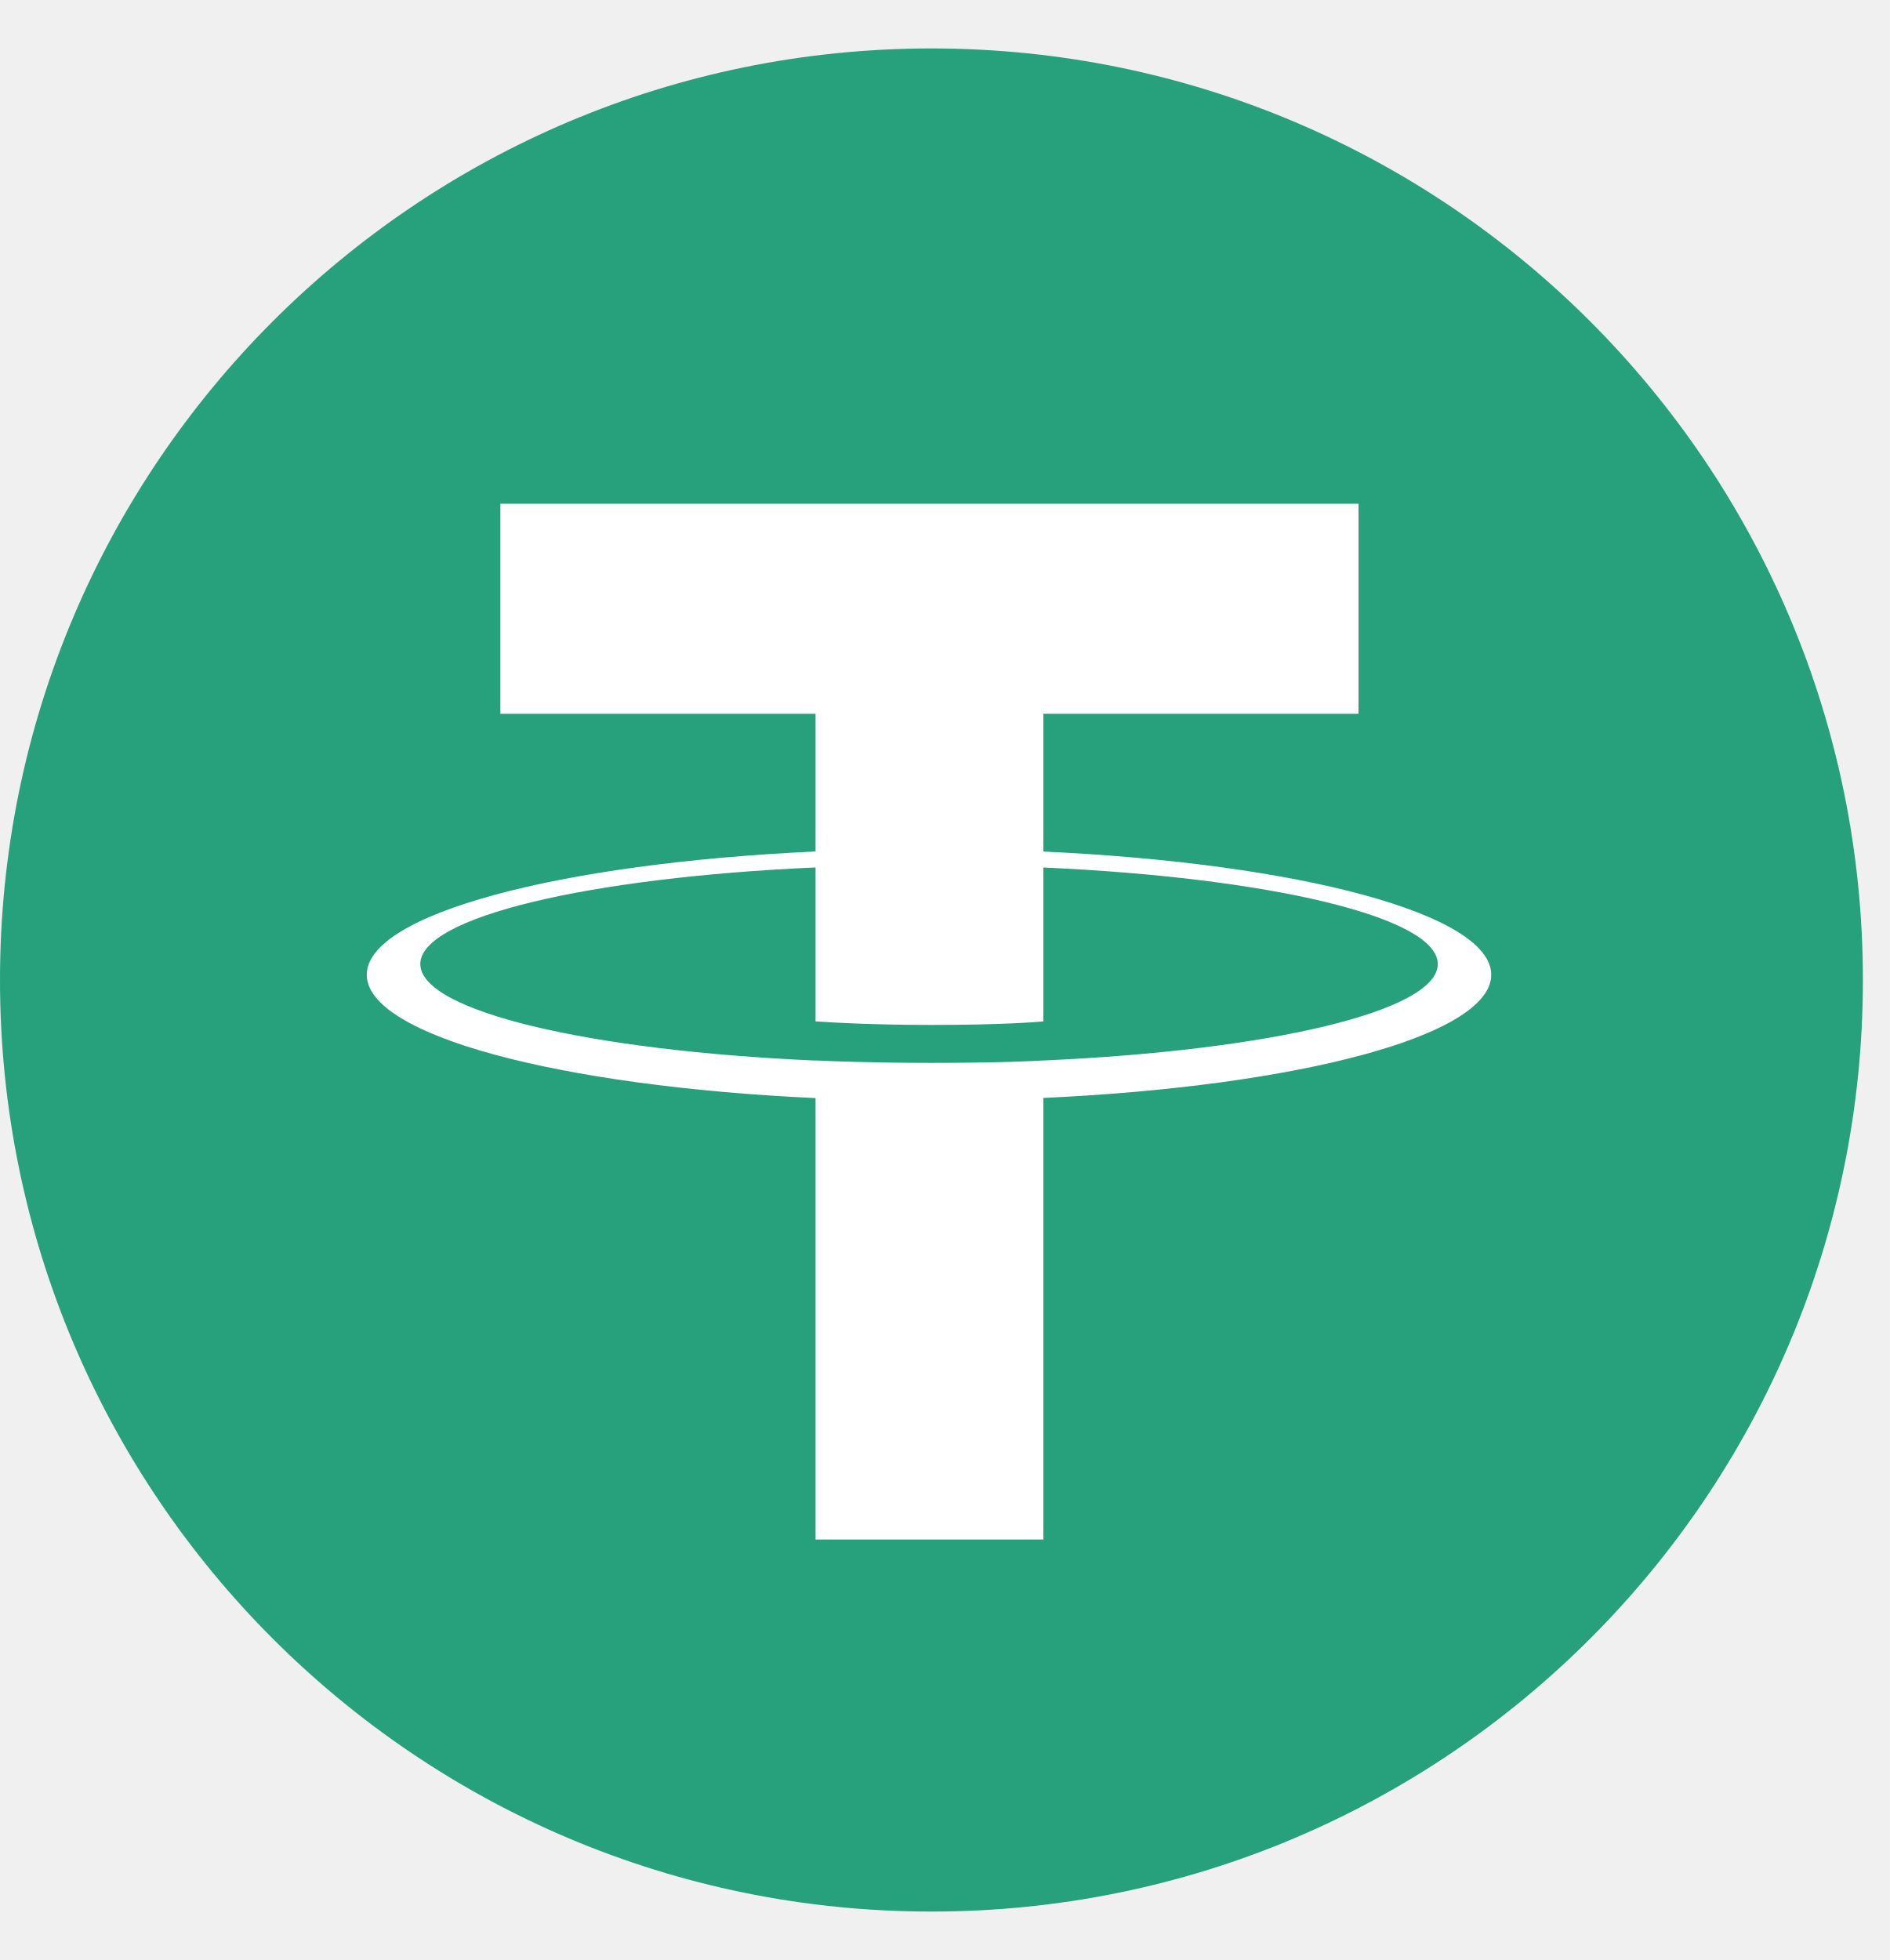
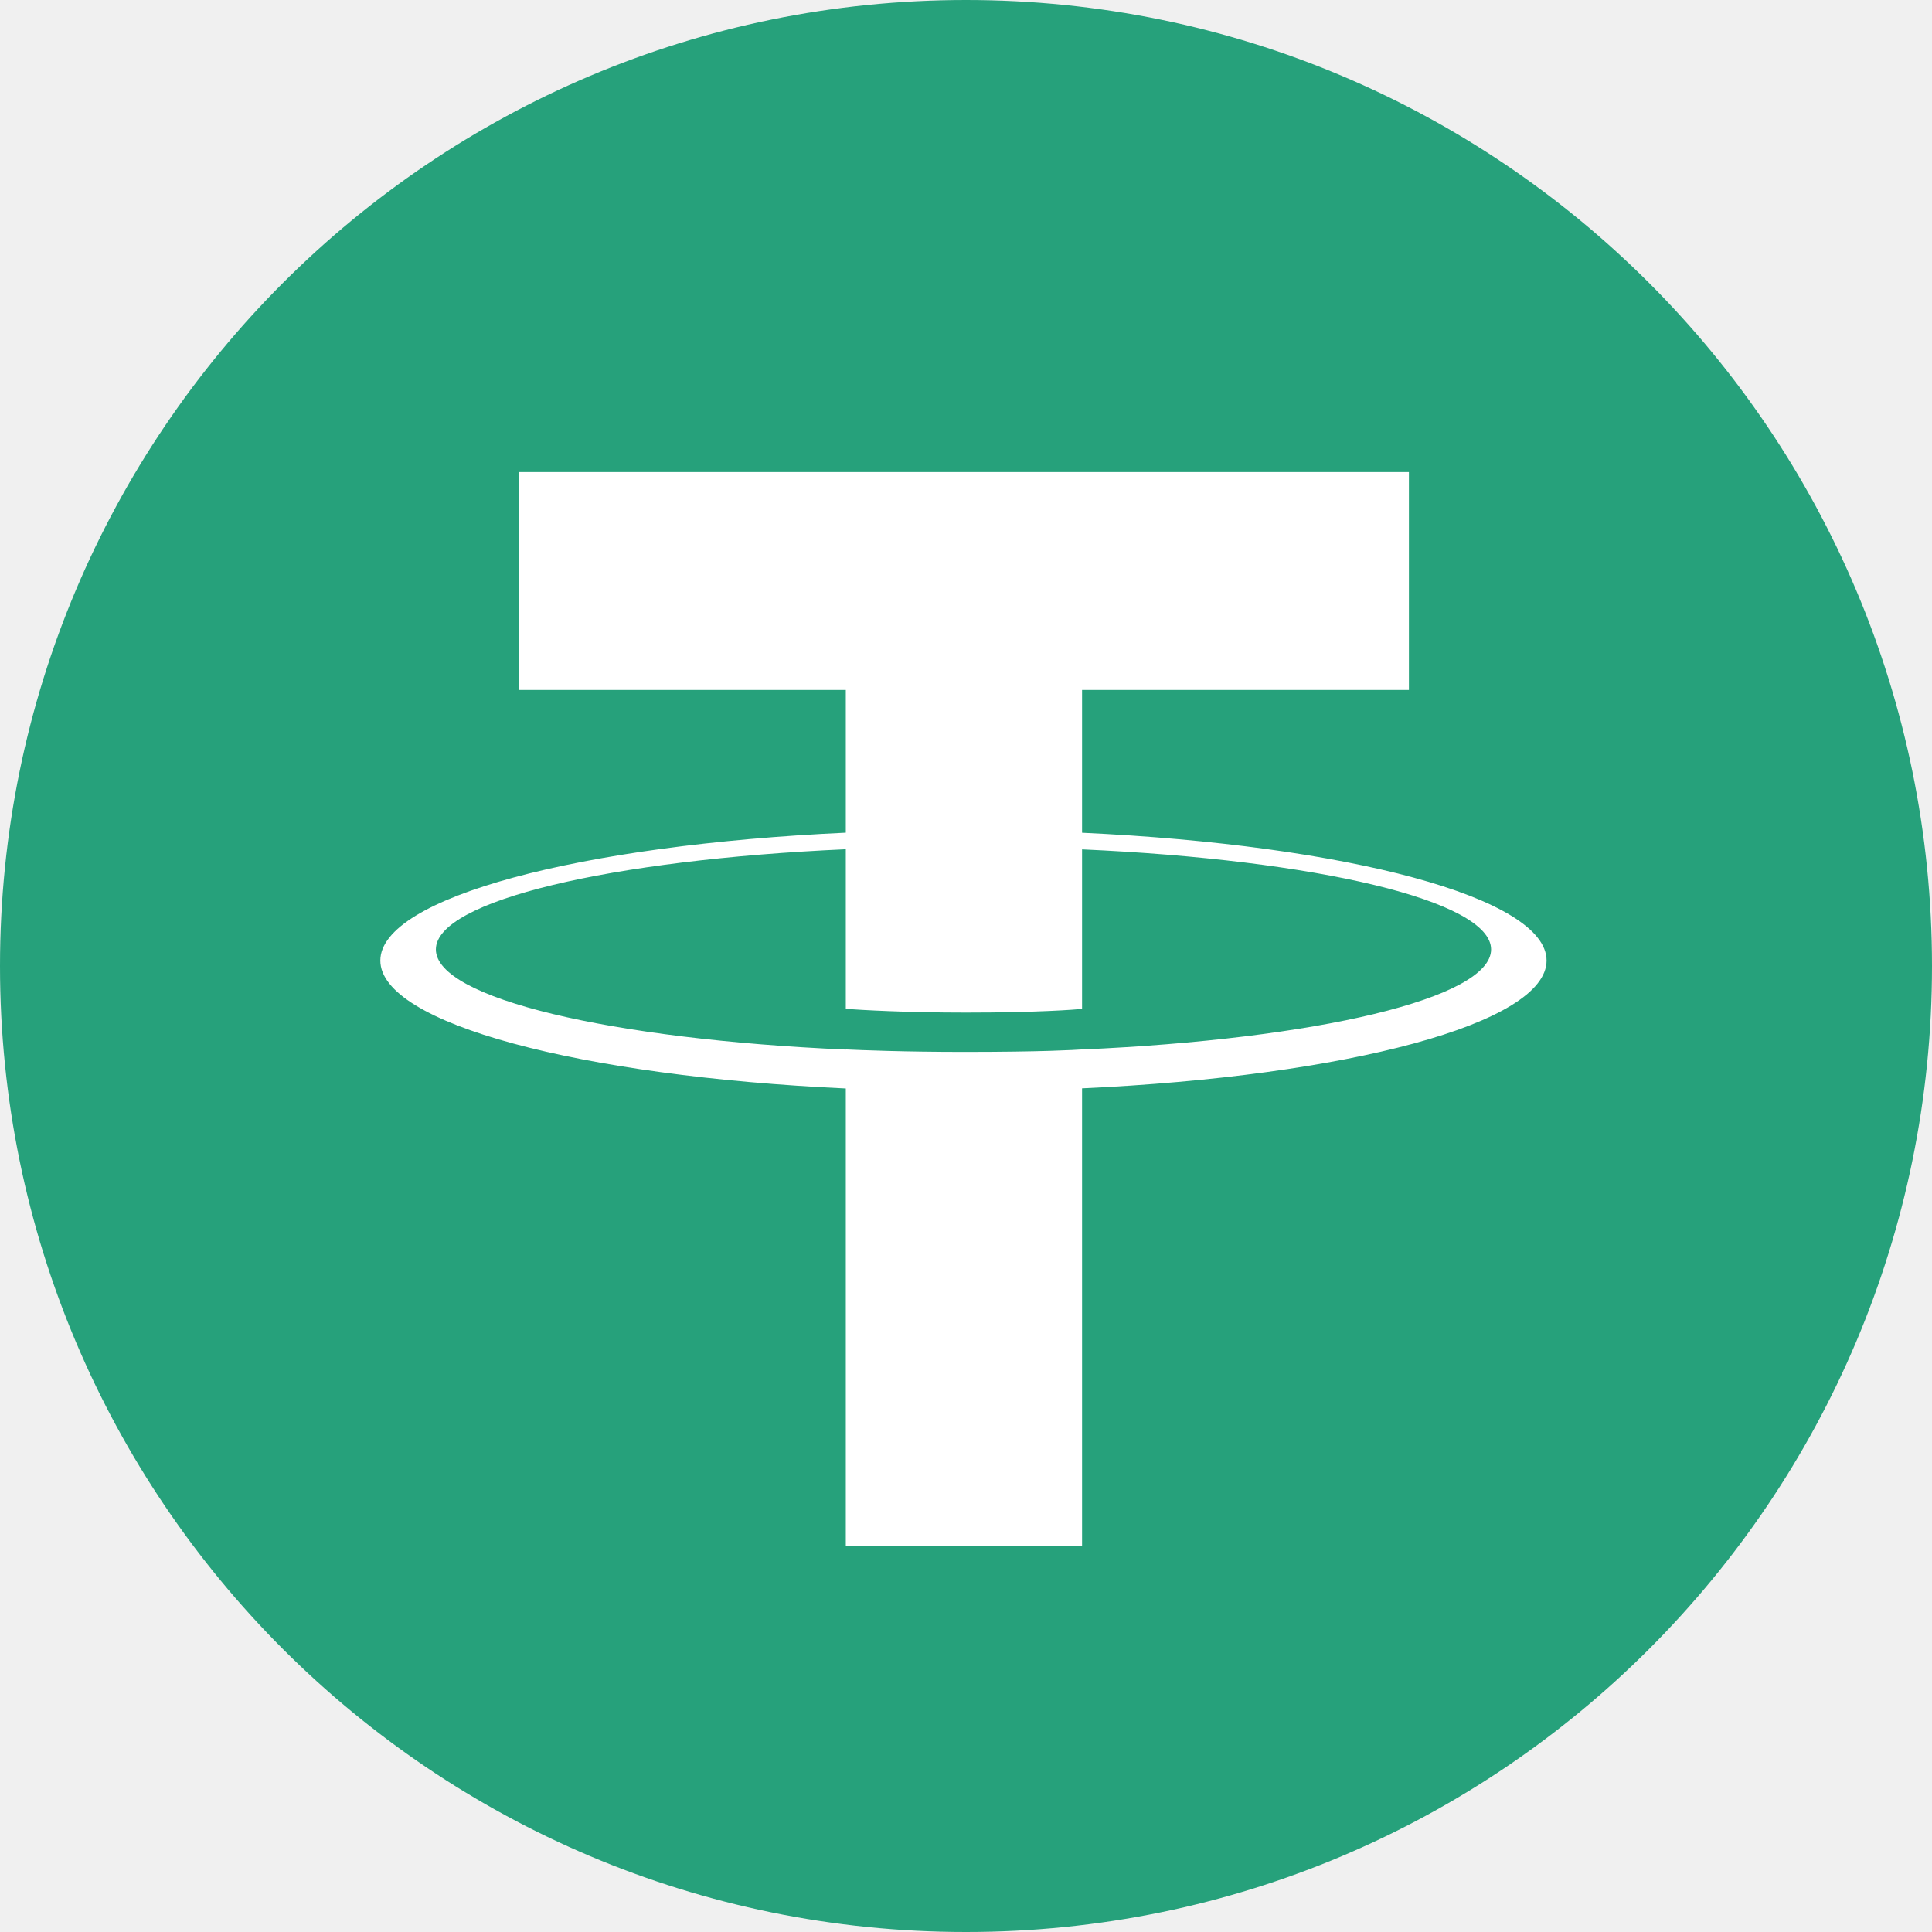
- <svg xmlns="http://www.w3.org/2000/svg" width="27" height="28" viewBox="0 0 27 28" fill="none">
+ <svg xmlns="http://www.w3.org/2000/svg" width="28" height="28" viewBox="0 0 28 28" fill="none">
  <g clip-path="url(#clip0_5530_6156)">
-     <path d="M13.308 27.308C20.658 27.308 26.616 21.35 26.616 14C26.616 6.65 20.658 0.692 13.308 0.692C5.958 0.692 0 6.65 0 14C0 21.35 5.958 27.308 13.308 27.308Z" fill="#26A17B" />
-     <path fill-rule="evenodd" clip-rule="evenodd" d="M14.907 15.15V15.149C14.815 15.155 14.344 15.184 13.292 15.184C12.452 15.184 11.86 15.159 11.652 15.149V15.151C8.418 15.009 6.005 14.446 6.005 13.772C6.005 13.099 8.418 12.536 11.652 12.392V14.591C11.864 14.606 12.469 14.642 13.306 14.642C14.31 14.642 14.813 14.6 14.907 14.592V12.393C18.134 12.537 20.542 13.1 20.542 13.772C20.542 14.446 18.134 15.007 14.907 15.15V15.15ZM14.907 12.165V10.197H19.41V7.196H7.149V10.197H11.652V12.164C7.993 12.332 5.24 13.057 5.24 13.925C5.24 14.794 7.993 15.518 11.652 15.687V21.993H14.907V15.685C18.561 15.517 21.306 14.793 21.306 13.925C21.306 13.058 18.561 12.333 14.907 12.165" fill="white" />
+     <path d="M14 28C21.732 28 28 21.732 28 14C28 6.268 21.732 0 14 0C6.268 0 0 6.268 0 14C0 21.732 6.268 28 14 28Z" fill="#26A17B" />
+     <path fill-rule="evenodd" clip-rule="evenodd" d="M15.682 15.21V15.209C15.585 15.216 15.089 15.245 13.982 15.245C13.099 15.245 12.477 15.219 12.258 15.209V15.211C8.856 15.062 6.317 14.469 6.317 13.76C6.317 13.053 8.856 12.46 12.258 12.308V14.621C12.48 14.637 13.117 14.675 13.997 14.675C15.053 14.675 15.583 14.631 15.682 14.622V12.31C19.077 12.461 21.61 13.053 21.61 13.76C21.61 14.469 19.077 15.06 15.682 15.21V15.21ZM15.682 12.069V9.999H20.419V6.842H7.521V9.999H12.258V12.068C8.408 12.245 5.512 13.008 5.512 13.921C5.512 14.835 8.408 15.597 12.258 15.775V22.409H15.682V15.773C19.526 15.596 22.414 14.834 22.414 13.921C22.414 13.009 19.526 12.247 15.682 12.069" fill="white" />
  </g>
  <defs>
    <clipPath id="clip0_5530_6156">
-       <rect width="26.616" height="26.616" fill="white" transform="translate(0 0.691895)" />
+       <rect width="28" height="28" fill="white" />
    </clipPath>
  </defs>
</svg>
